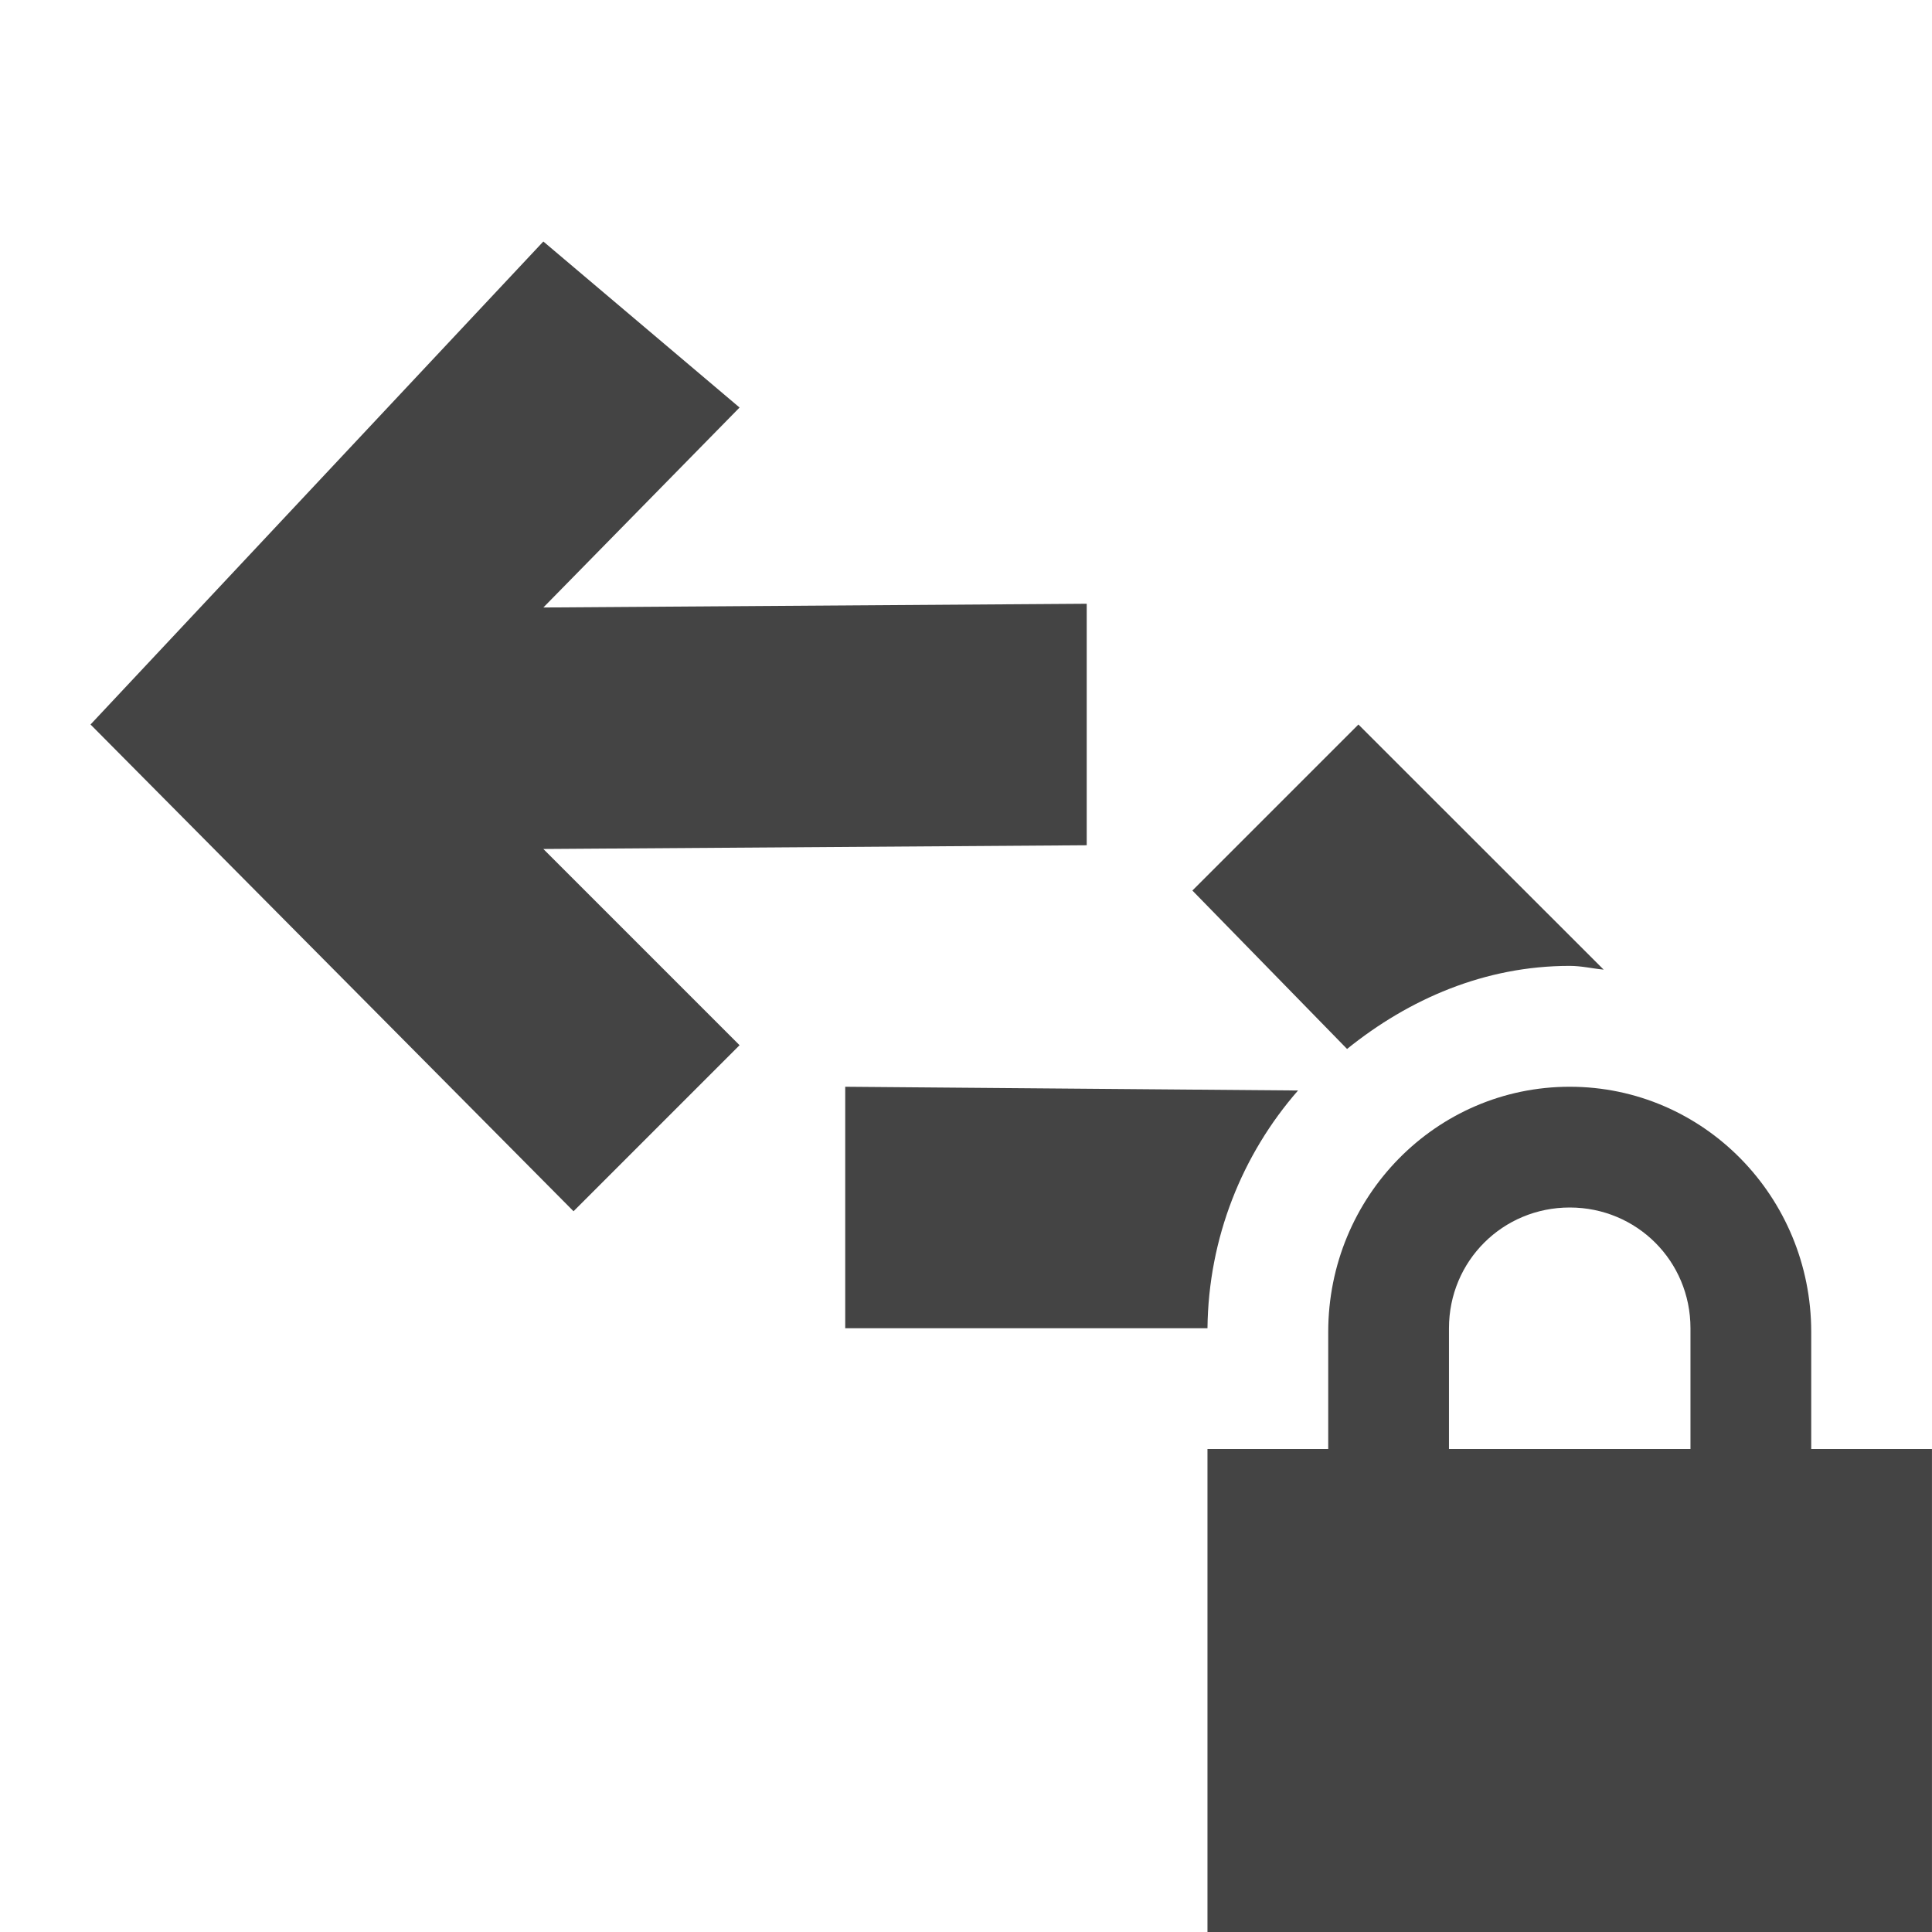
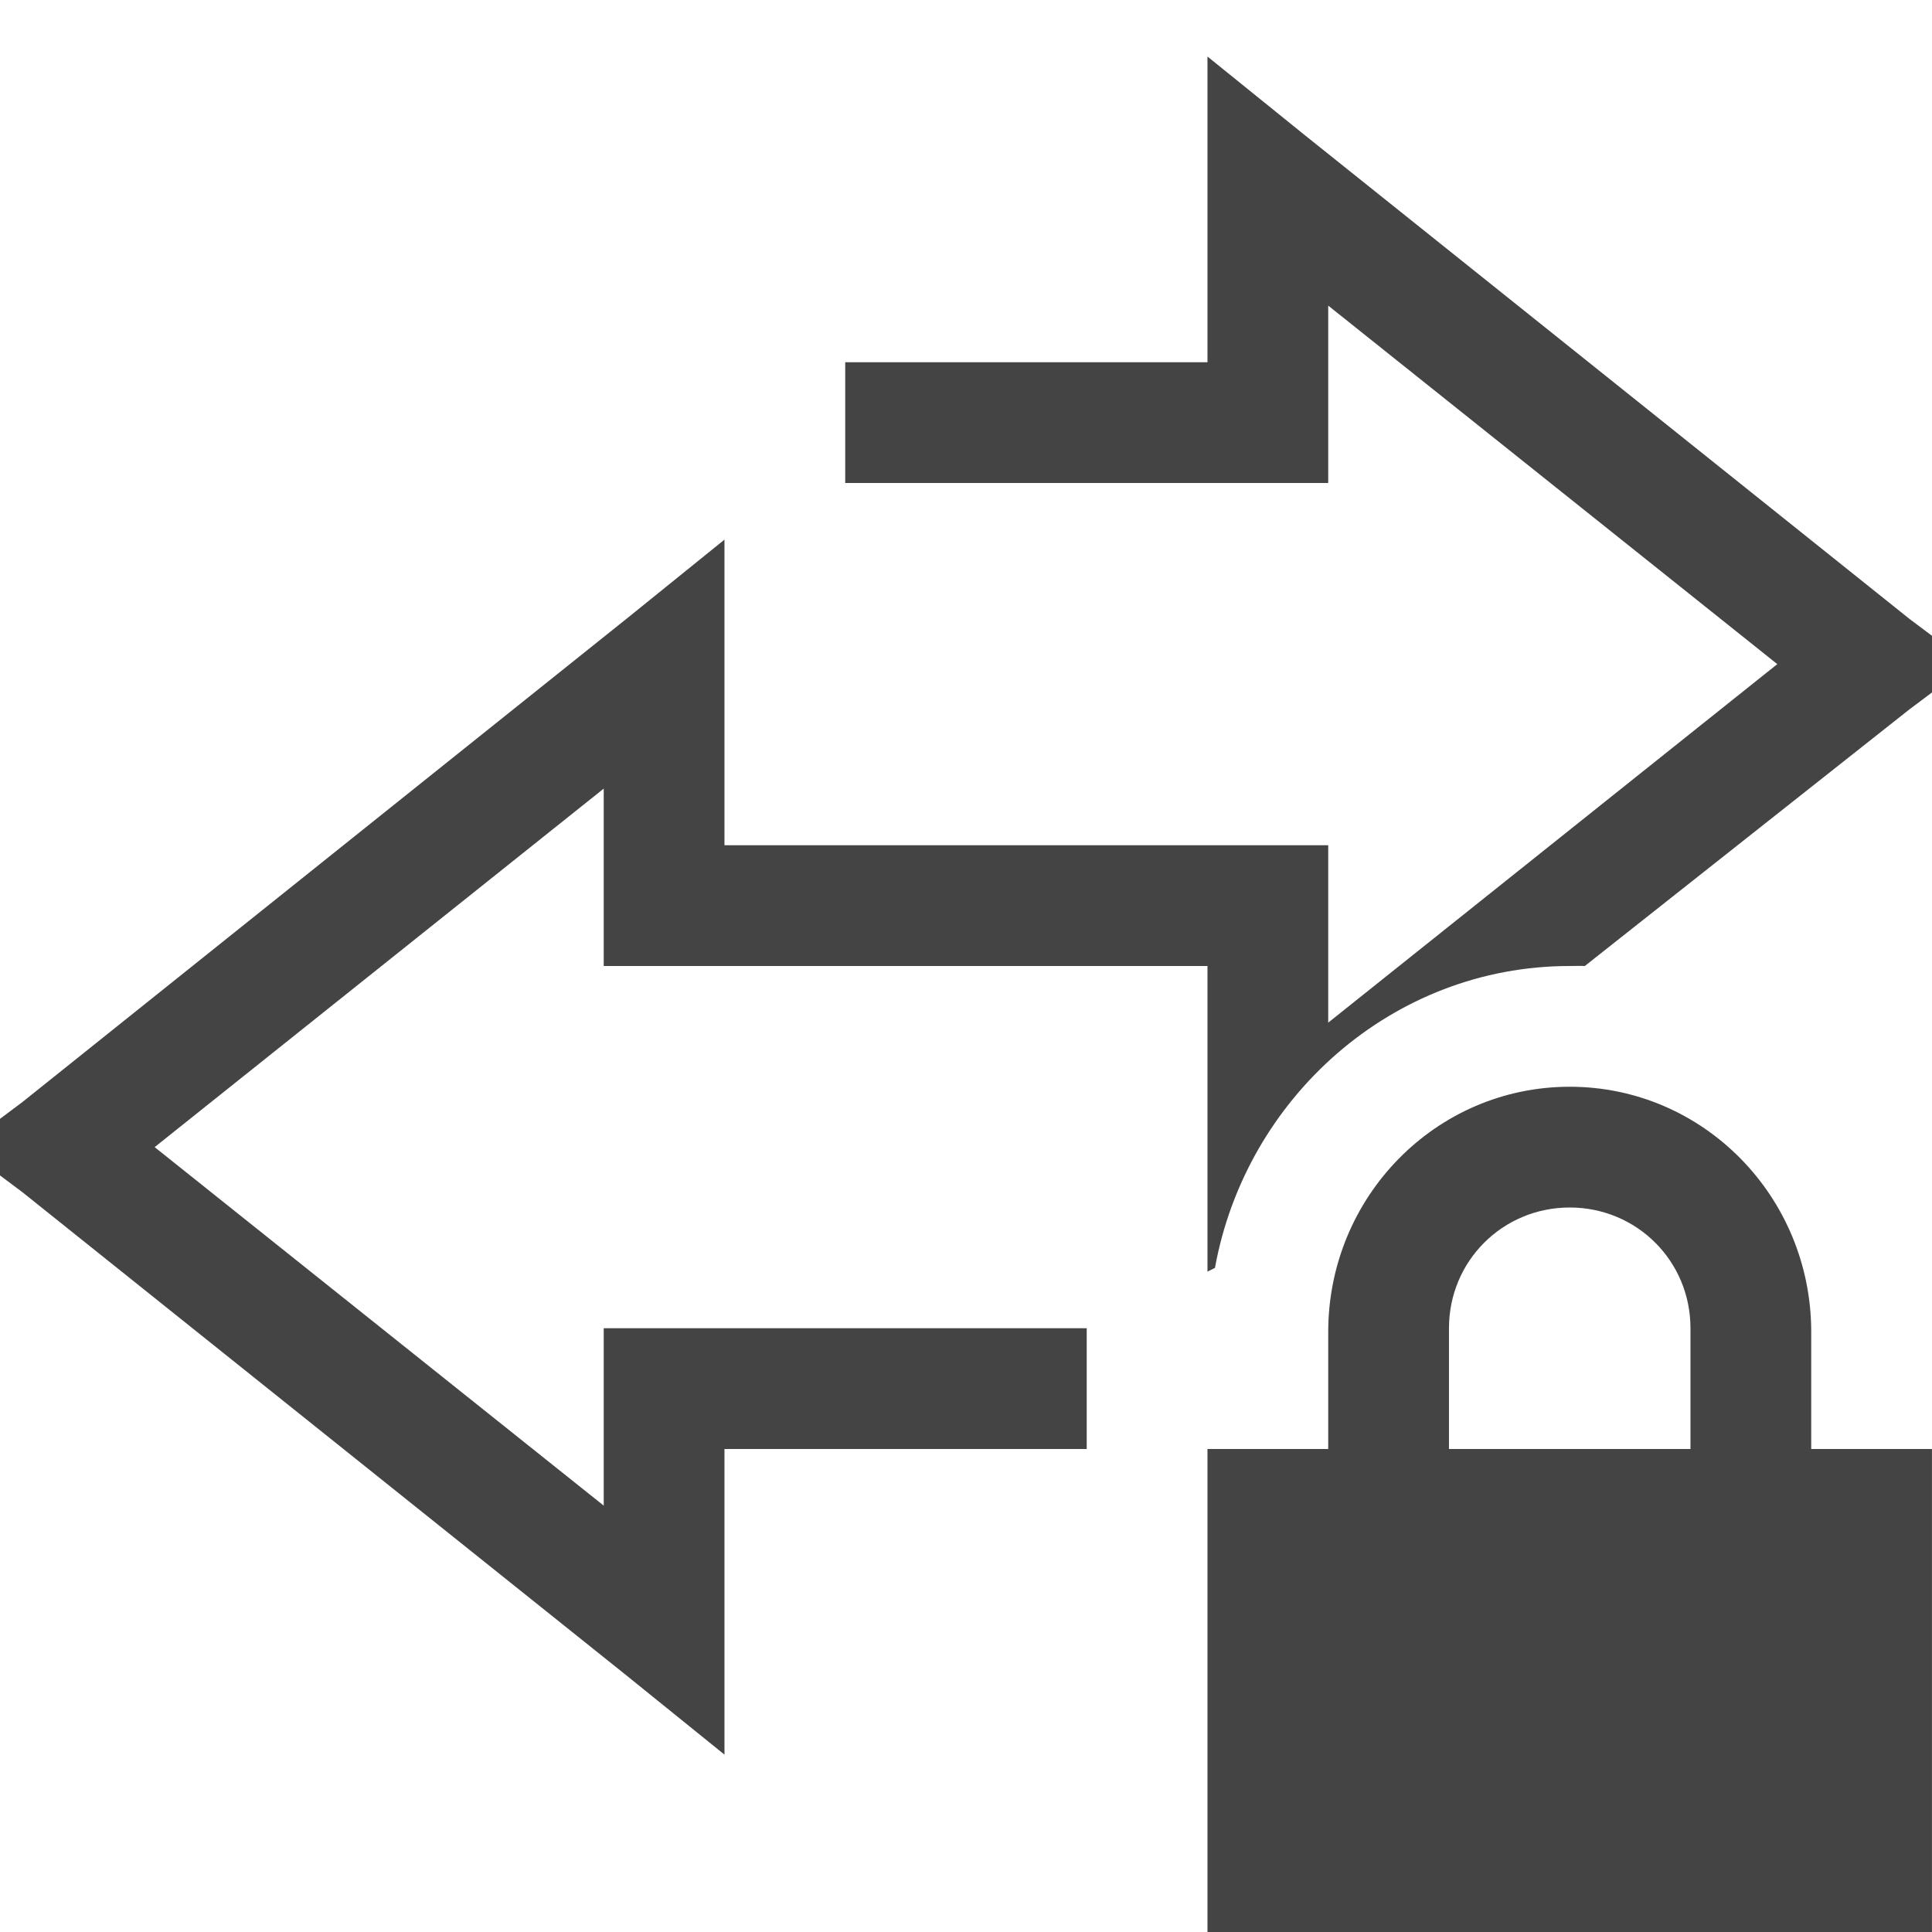
<svg xmlns="http://www.w3.org/2000/svg" xmlns:ns1="http://www.openswatchbook.org/uri/2009/osb" height="16" id="svg7384" style="enable-background:new" version="1.1" width="16">
  <defs id="defs7386">
    <linearGradient id="linearGradient5606" ns1:paint="solid">
      <stop id="stop5608" offset="0" style="stop-color:#000000;stop-opacity:1;" />
    </linearGradient>
    <filter color-interpolation-filters="sRGB" id="filter7554">
      <feBlend id="feBlend7556" in2="BackgroundImage" mode="darken" />
    </filter>
  </defs>
-   <g id="layer9" style="display:inline" transform="translate(-442.0002,386)" />
-   <g id="layer10" style="display:inline;filter:url(#filter7554)" transform="translate(-442.0002,386)" />
-   <g id="layer1" style="display:inline" transform="translate(-201,-231)" />
-   <g id="layer14" style="display:inline" transform="translate(-442.0002,386)" />
-   <g id="layer15" style="display:inline" transform="translate(-442.0002,386)" />
-   <g id="g71291" style="display:inline" transform="translate(-442.0002,386)" />
-   <g id="layer2" style="display:inline" transform="translate(-201,-81)" />
-   <g id="g6058" style="display:inline" transform="translate(-201,-81)" />
-   <g id="layer12" style="display:inline" transform="translate(-442.0002,386)">
-     <path d="m 446.5,-384 -3.75,4 4,4.031 1.375,-1.375 -1.625,-1.625 4.5,-0.031 0,-2 -4.5,0.031 1.625,-1.656 -1.625,-1.375 z m 6.75,4 -1.375,1.375 1.281,1.312 c 0.512,-0.413 1.14,-0.688 1.844,-0.688 0.098,0 0.186,0.022 0.281,0.031 L 453.25,-380 z m -4.25,3 0,2 2,0 1,0 c 0.008,-0.748 0.287,-1.439 0.75,-1.969 l -3.75,-0.031 z m 6,0 c -1.108,0 -2,0.911 -2,2.031 l 0,0.969 -1,0 0,1 0,2 0,1 1,0 4,0 1,0 0,-1 0,-2 0,-1 -1,0 0,-0.969 c 0,-1.12 -0.892,-2.031 -2,-2.031 z m 0,1 c 0.554,0 1,0.442 1,1 l 0,1 -2,0 0,-1 c 0,-0.558 0.446,-1 1,-1 z" id="path5983" style="fill:#444444;fill-opacity:1;fill-rule:nonzero;stroke:none" />
+   <g id="layer9" style="display:inline" transform="translate(-443.0002,409)" />
+   <g id="layer10" style="display:inline;filter:url(#filter7554)" transform="translate(-443.0002,409)" />
+   <g id="layer1" style="display:inline" transform="translate(-202,-208)" />
+   <g id="layer14" style="display:inline" transform="translate(-443.0002,409)" />
+   <g id="layer15" style="display:inline" transform="translate(-443.0002,409)" />
+   <g id="g71291" style="display:inline" transform="translate(-443.0002,409)" />
+   <g id="layer2" style="display:inline" transform="translate(-202,-58)" />
+   <g id="g6058" style="display:inline" transform="translate(-202,-58)" />
+   <g id="layer12" style="display:inline" transform="translate(-443.0002,409)">
+     <path style="fill:#444444;fill-opacity:1;fill-rule:nonzero;stroke:none;display:inline;enable-background:new" d="m 453,-408.531 0,1.031 0,1.5 -2.5,0 -0.5,0 0,1 0.5,0 3,0 0.5,0 0,-0.5 0,-0.969 3.719,2.969 -3.719,2.969 0,-0.969 0,-0.5 -0.5,0 -2.5,0 -2,0 0,-1.5 0,-1.031 -0.812,0.656 -5,4 -0.5,0.375 0.5,0.375 5,4 0.812,0.656 0,-1.031 0,-1.5 2.5,0 0.5,0 0,-1 -0.5,0 -3,0 -0.5,0 0,0.5 0,0.969 -3.719,-2.969 3.719,-2.969 0,0.969 0,0.5 0.5,0 2.5,0 2,0 0,1.5 0,1.031 0.062,-0.031 c 0.254,-1.402 1.465,-2.5 2.938,-2.5 0.043,0 0.083,-0.002 0.125,0 l 2.688,-2.125 0.5,-0.375 -0.5,-0.375 -5,-4 -0.812,-0.656 z m 3,8.531 c -1.108,0 -2,0.911 -2,2.031 l 0,0.969 -1,0 0,1 0,2 0,1 1,0 4,0 1,0 0,-1 0,-2 0,-1 -1,0 0,-0.969 c 0,-1.12 -0.892,-2.031 -2,-2.031 z m 0,1 c 0.554,0 1,0.442 1,1 l 0,1 -2,0 0,-1 c 0,-0.558 0.446,-1 1,-1 z" id="path5983" />
  </g>
</svg>
